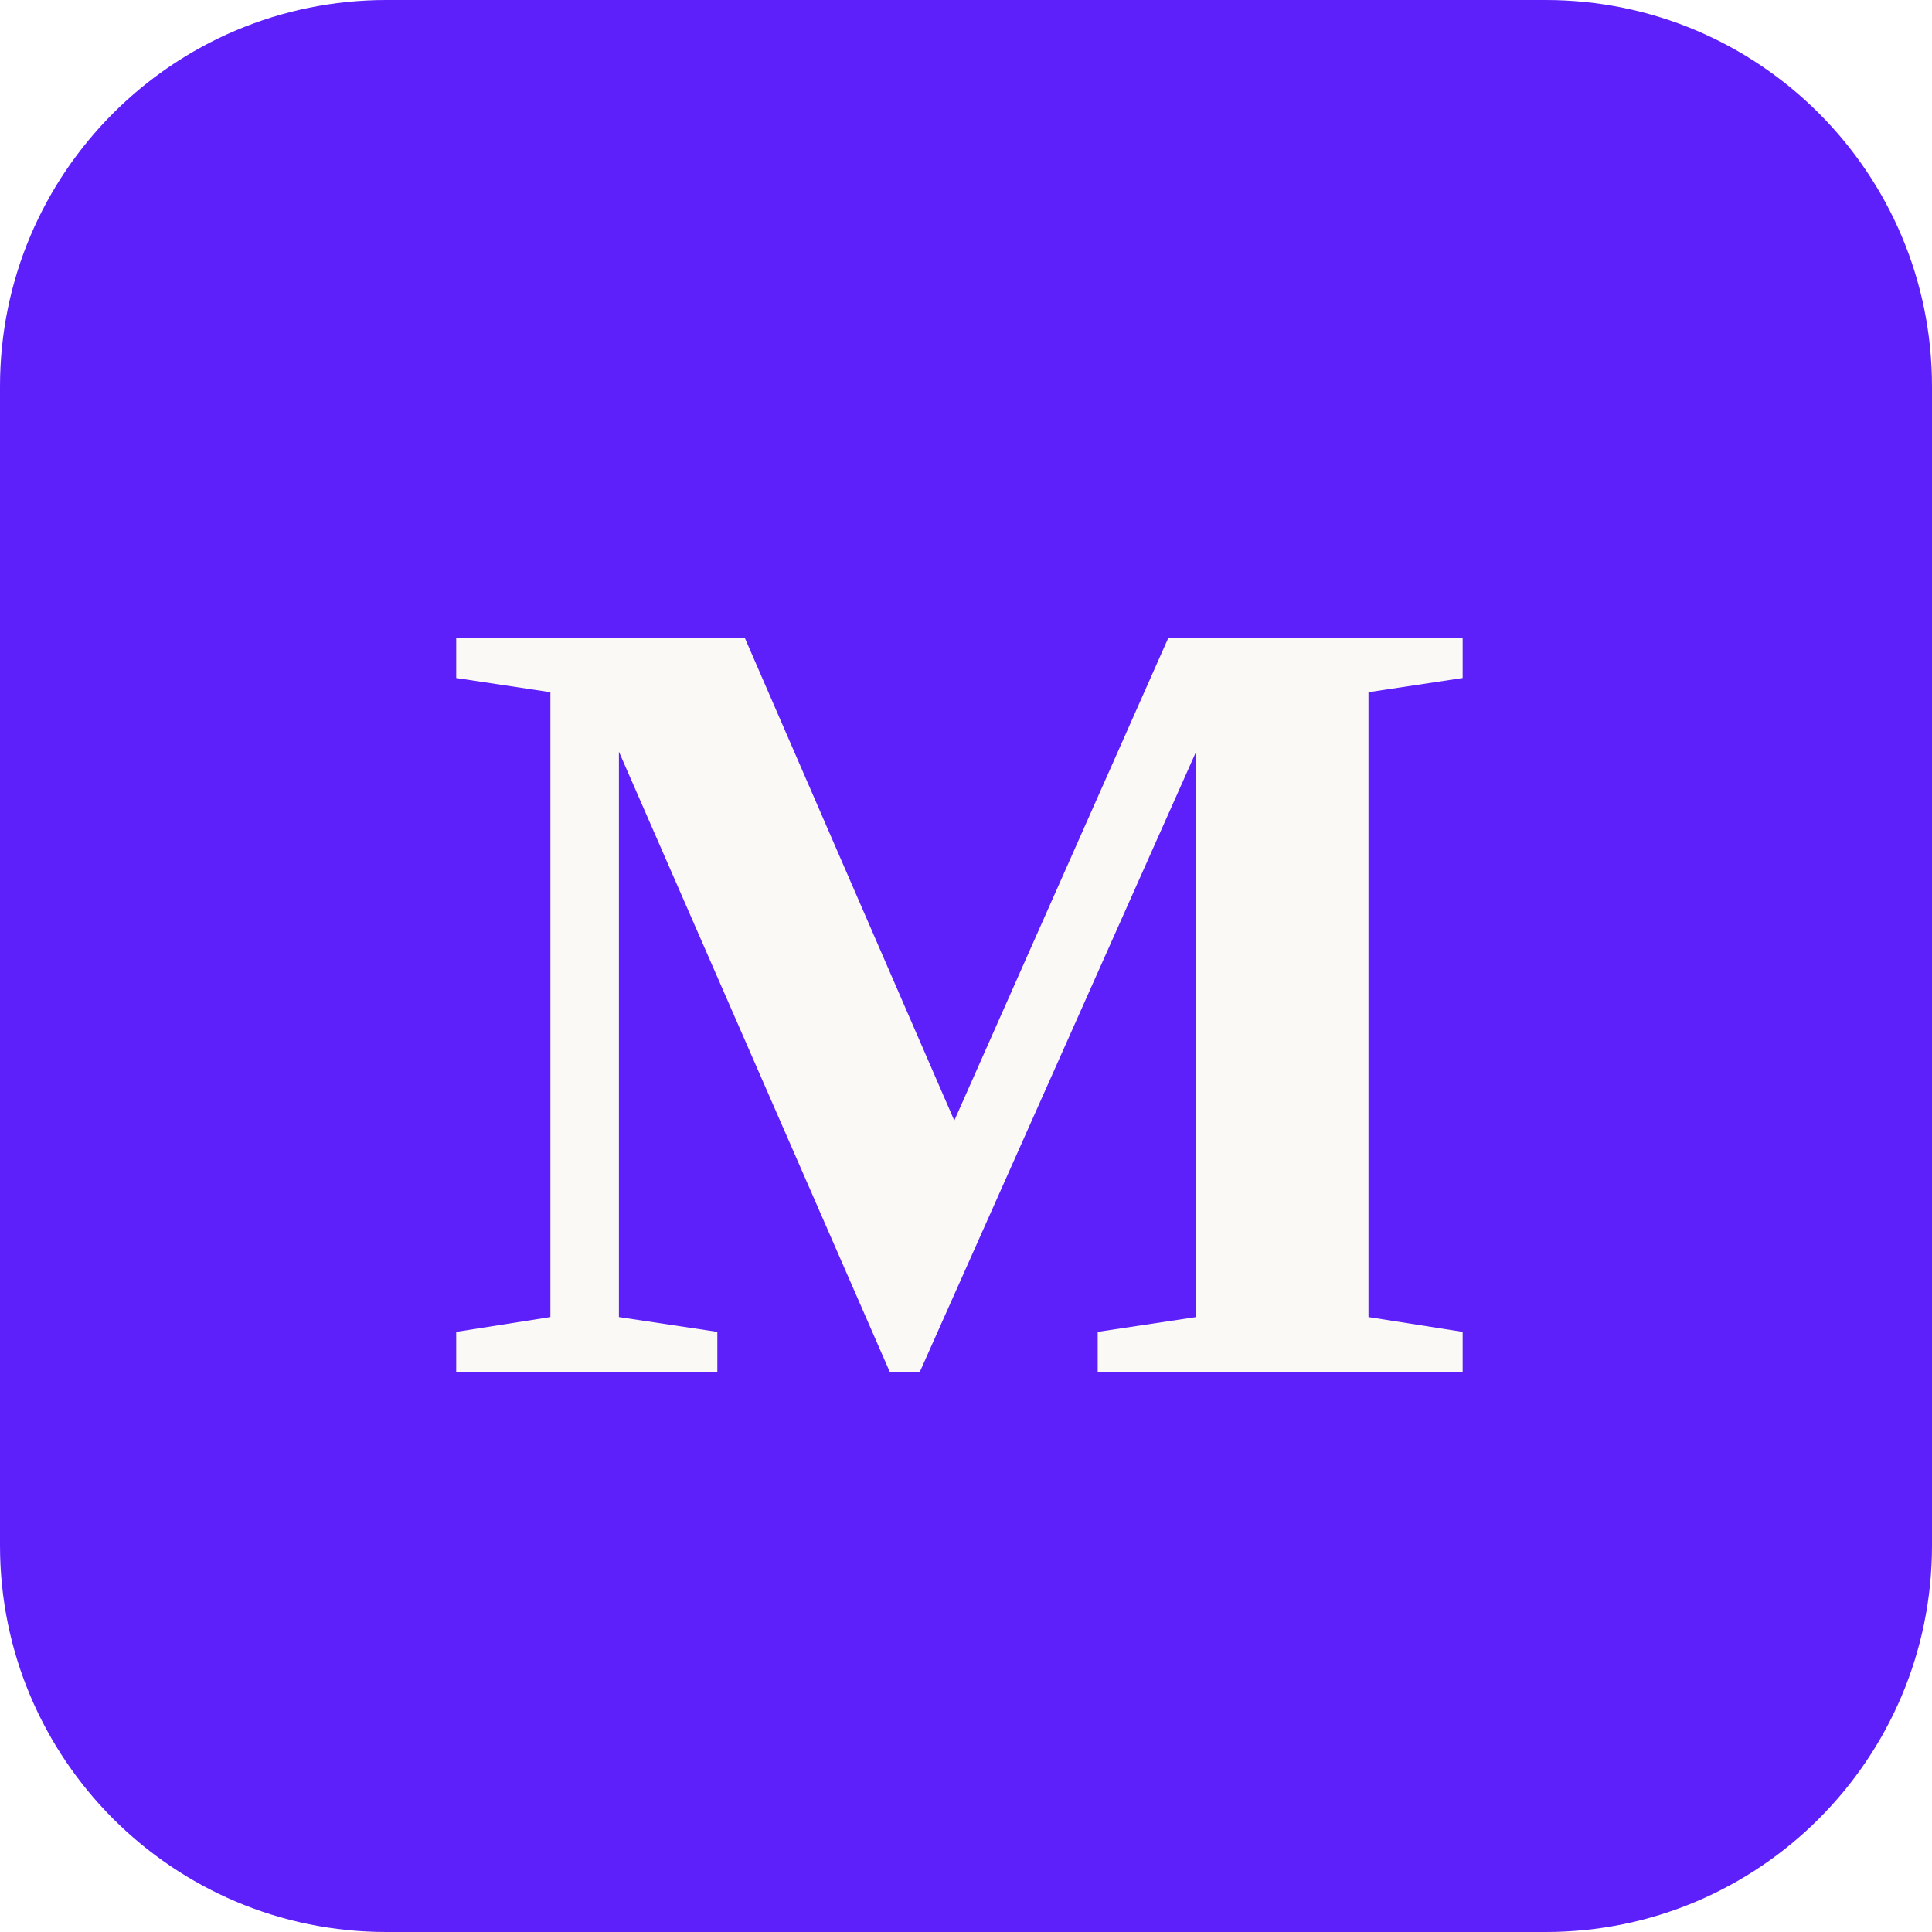
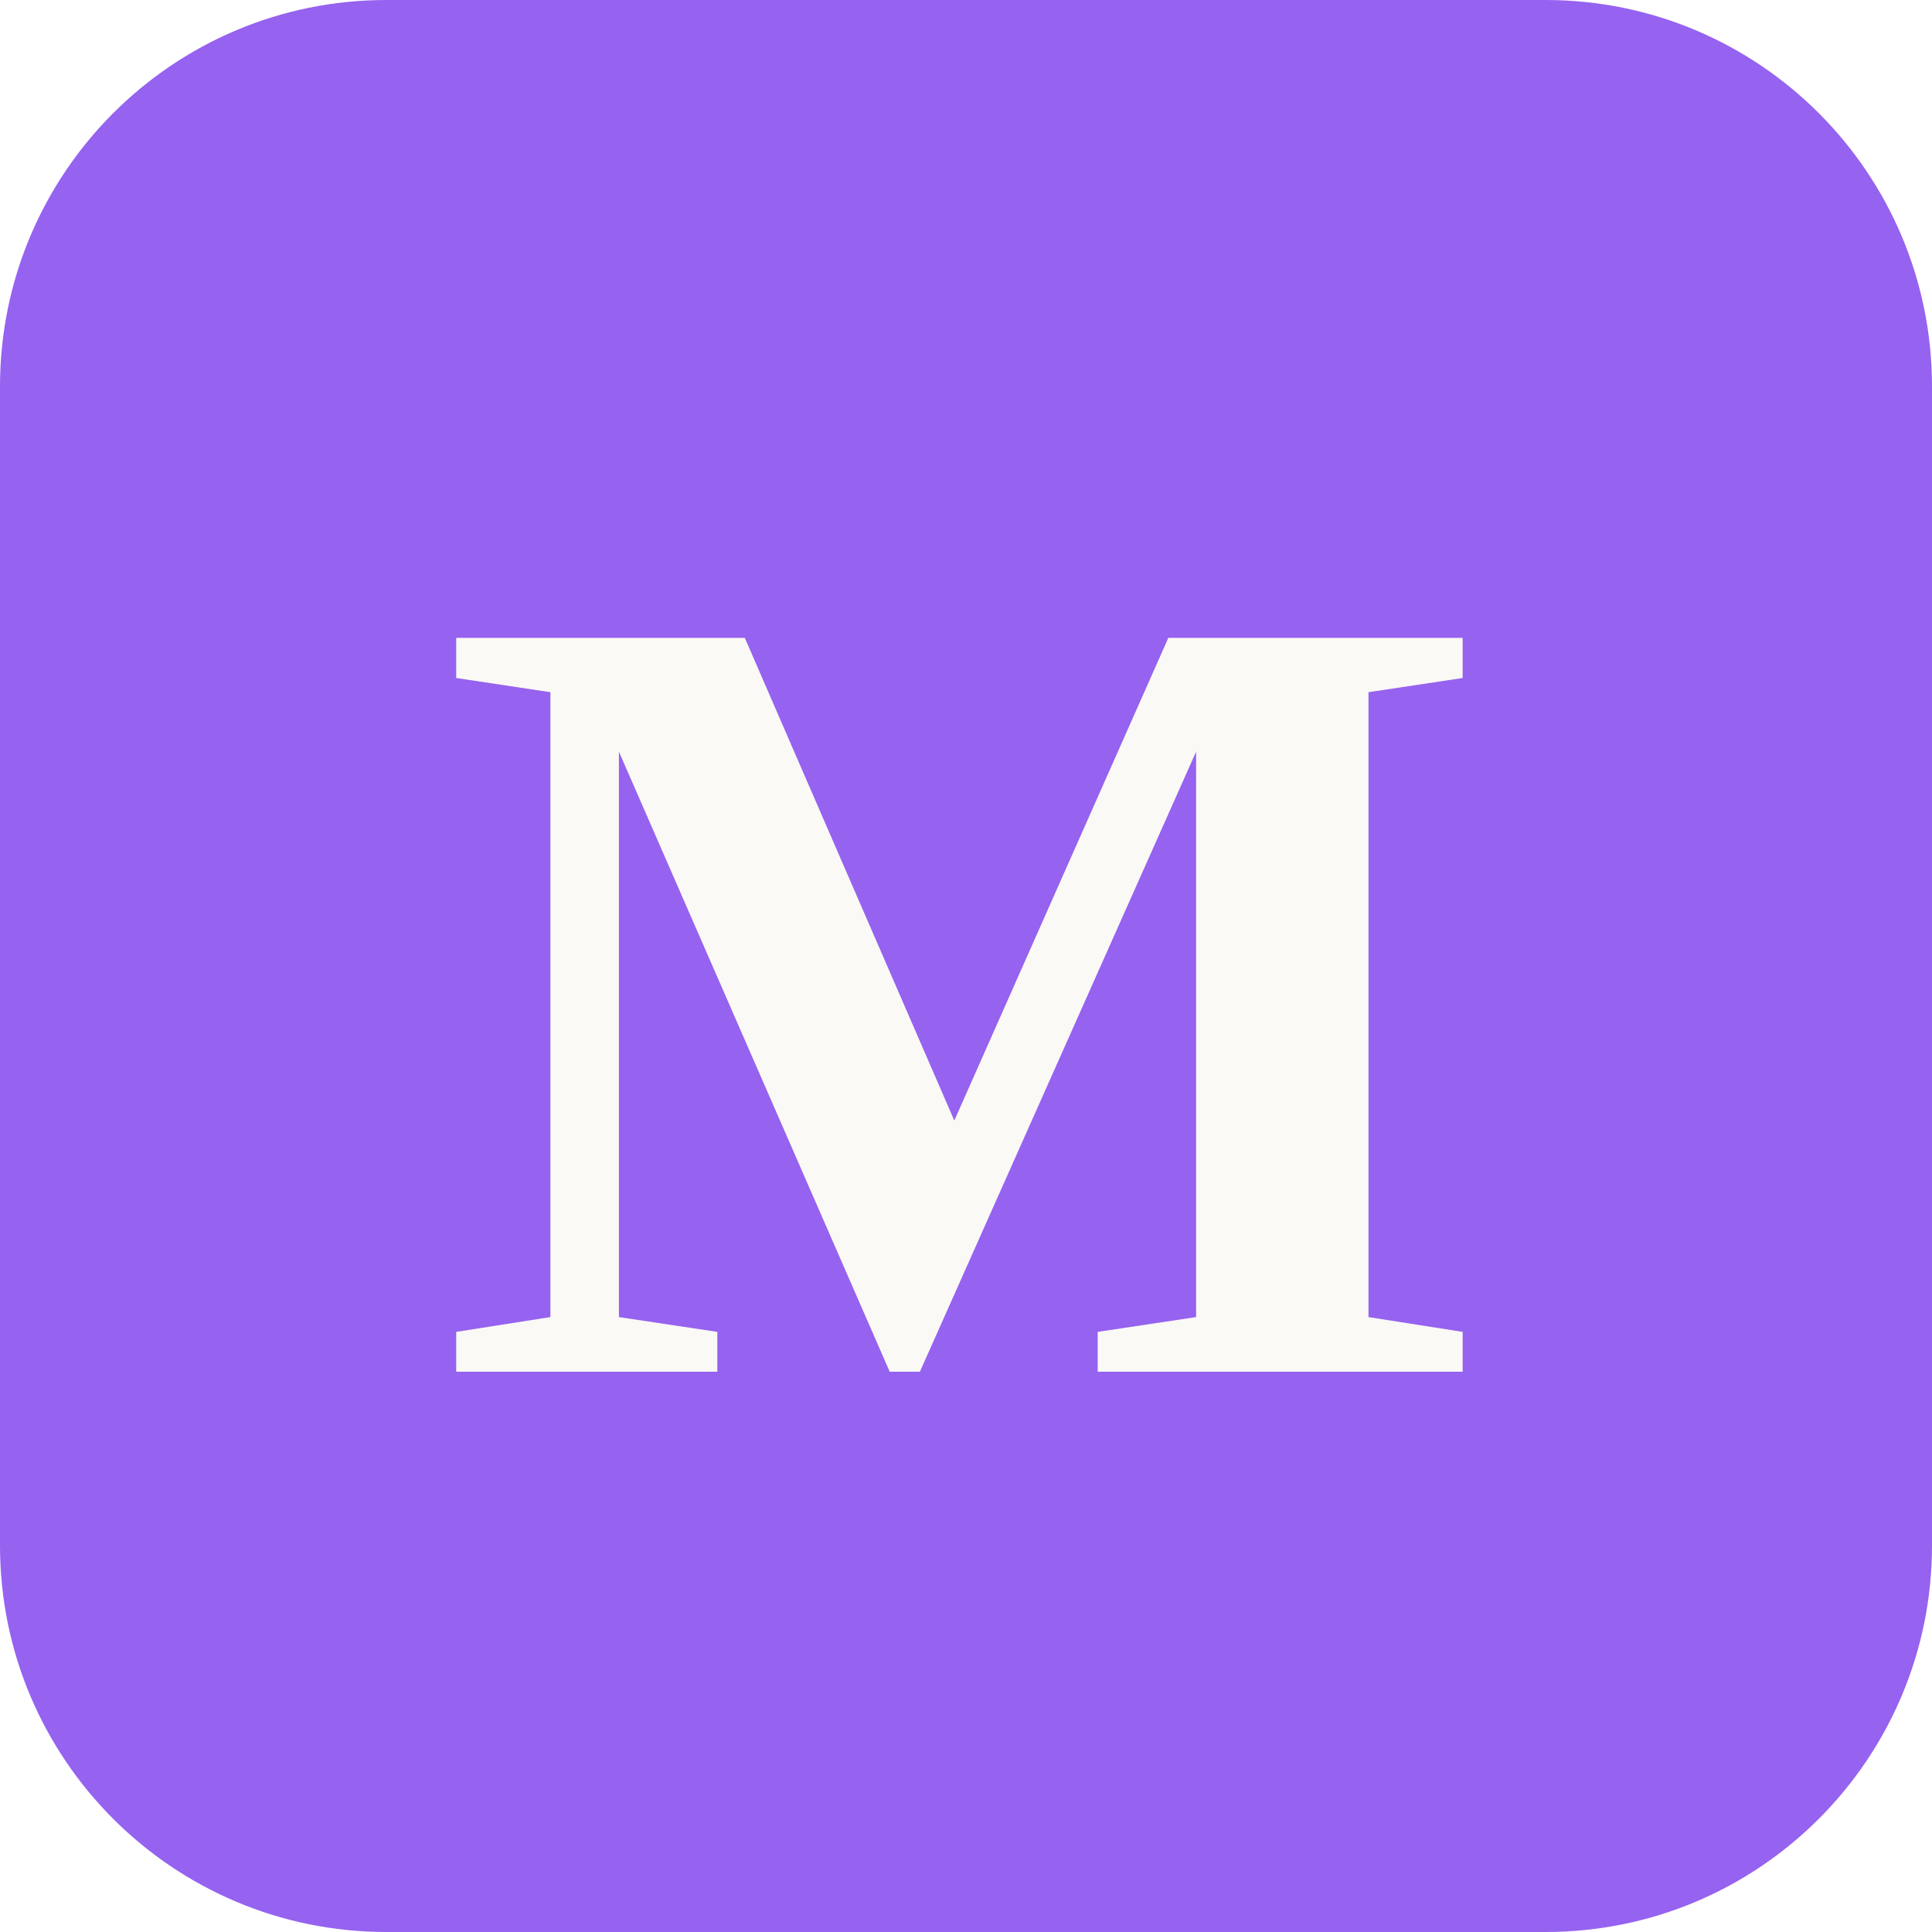
<svg xmlns="http://www.w3.org/2000/svg" viewBox="0 0 100 100">
-   <rect width="100" height="100" rx="20" fill="#5E20FA" />
+   <rect width="100" height="100" rx="20" fill="#9662F0" />
  <text x="50" y="71" font-family="Georgia, 'Times New Roman', serif" font-size="58" font-weight="bold" fill="#FAF9F5" text-anchor="middle">M</text>
</svg>
